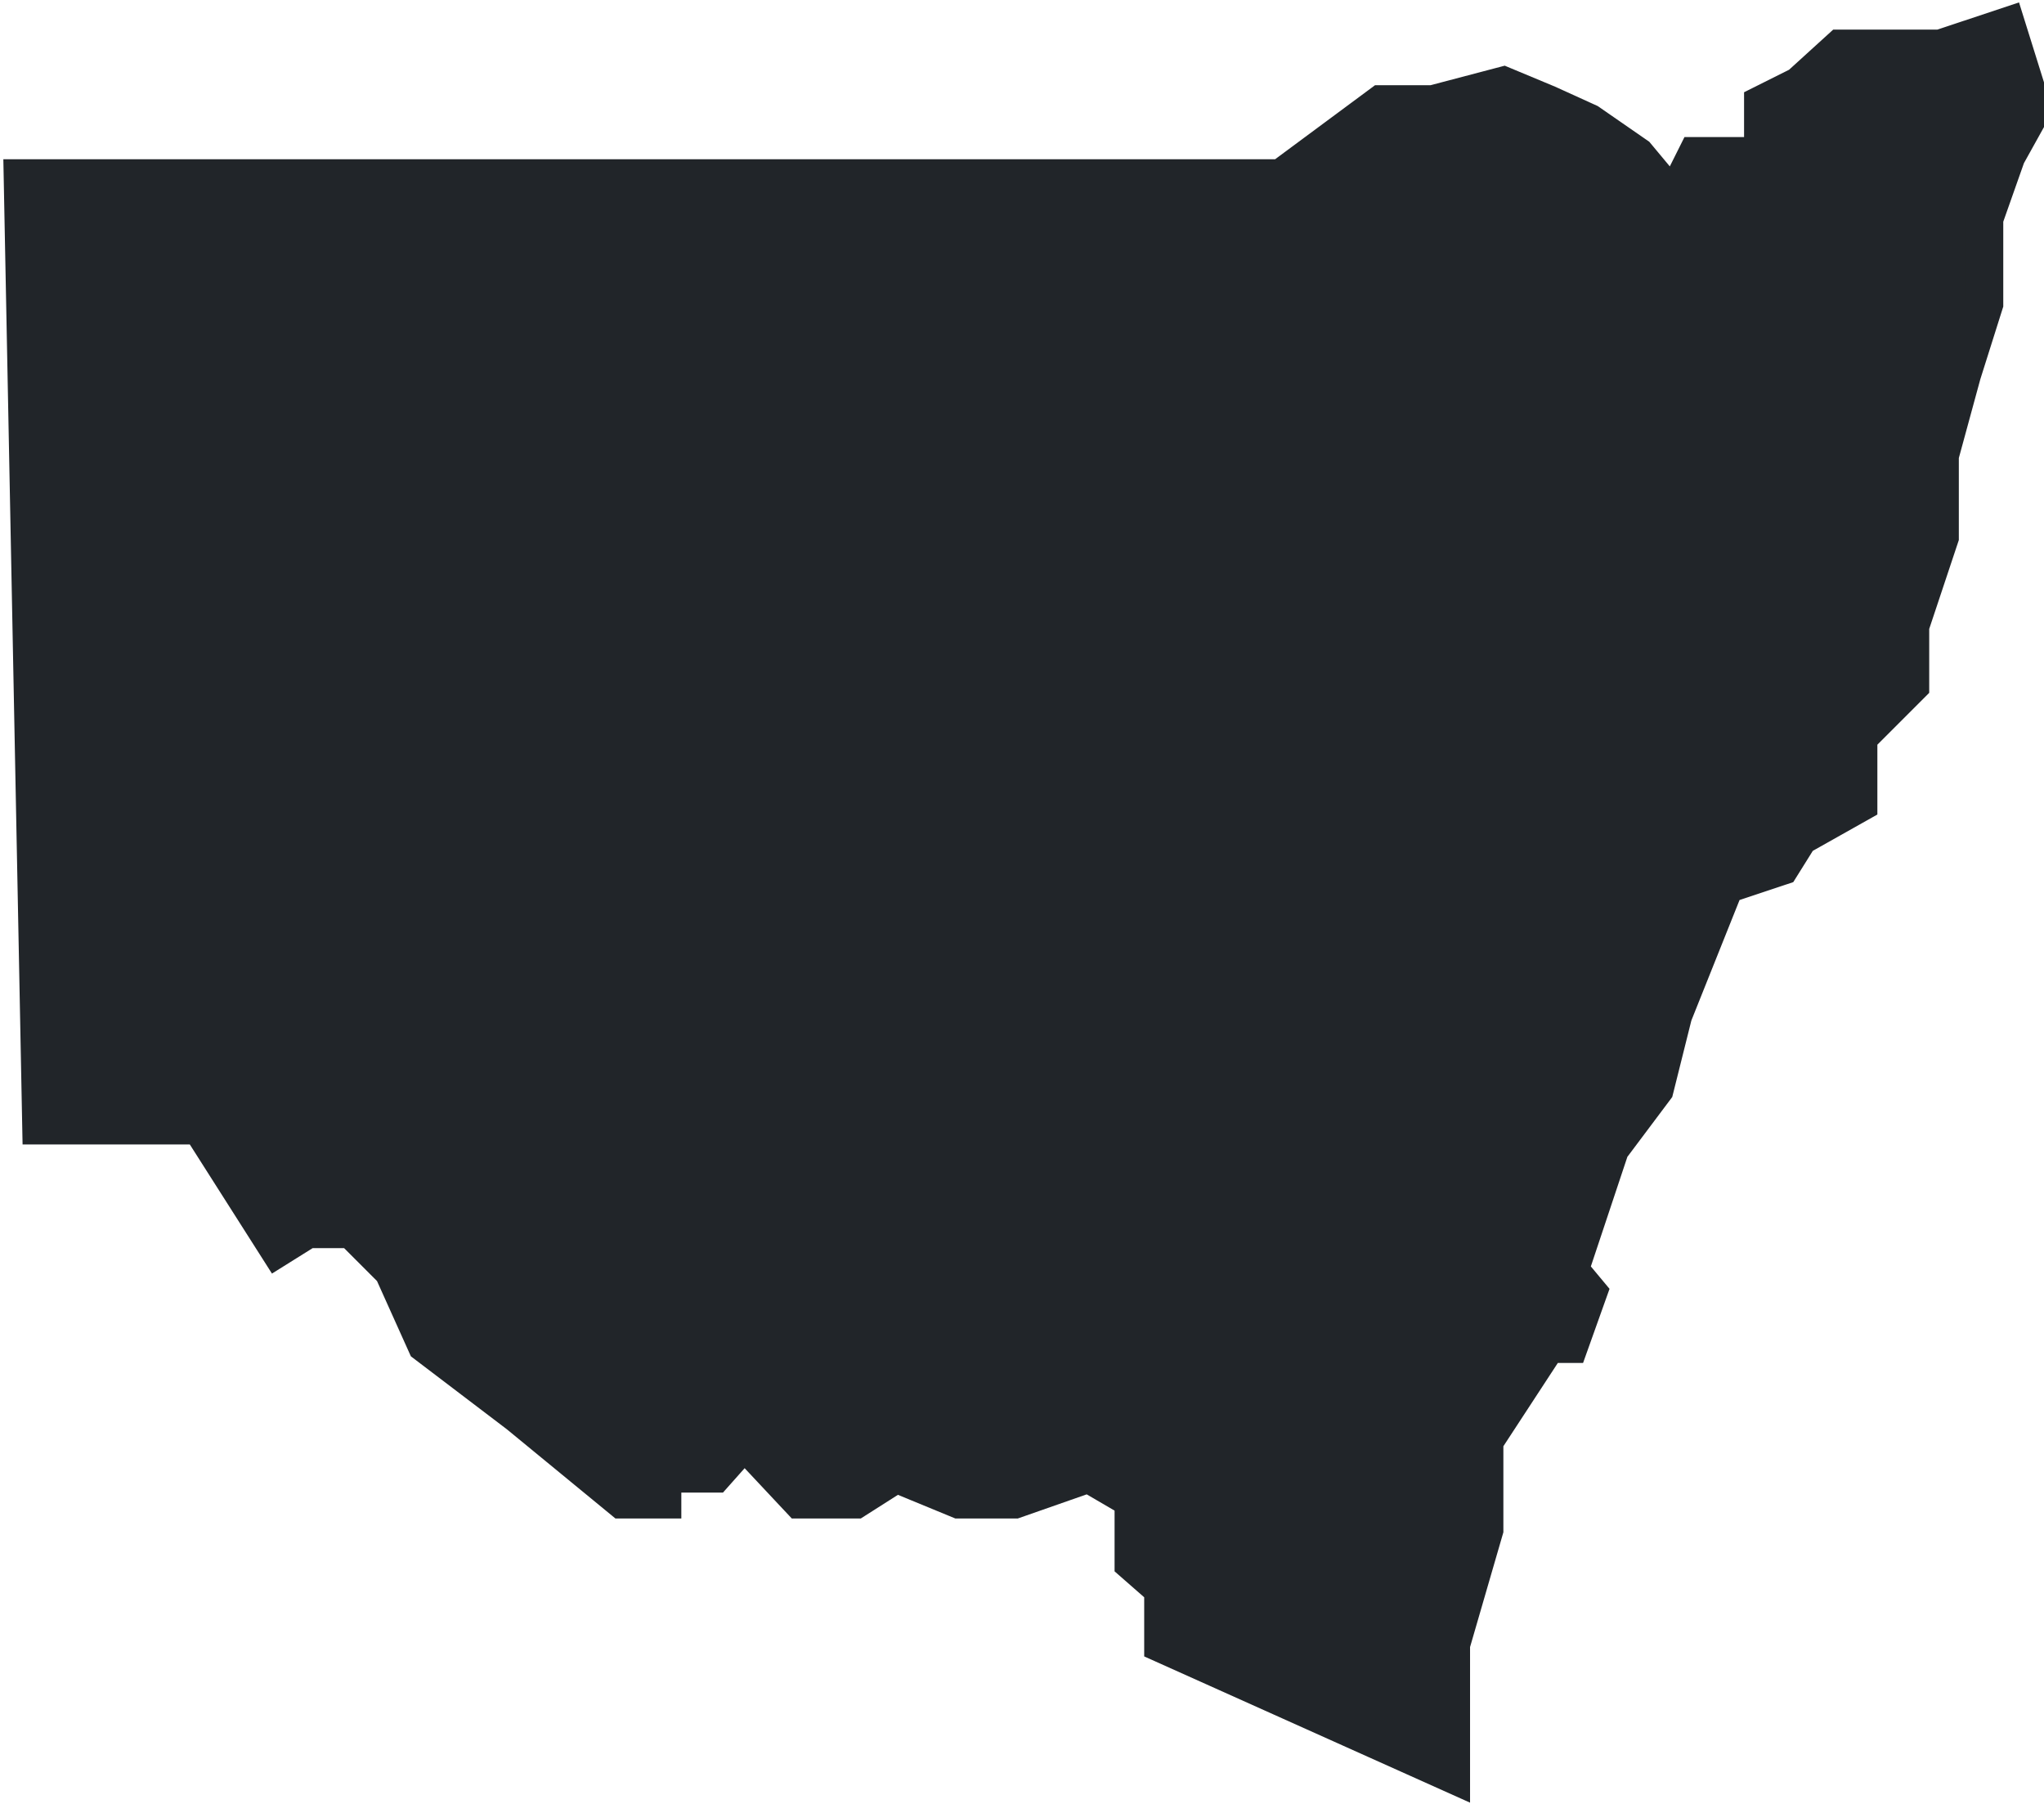
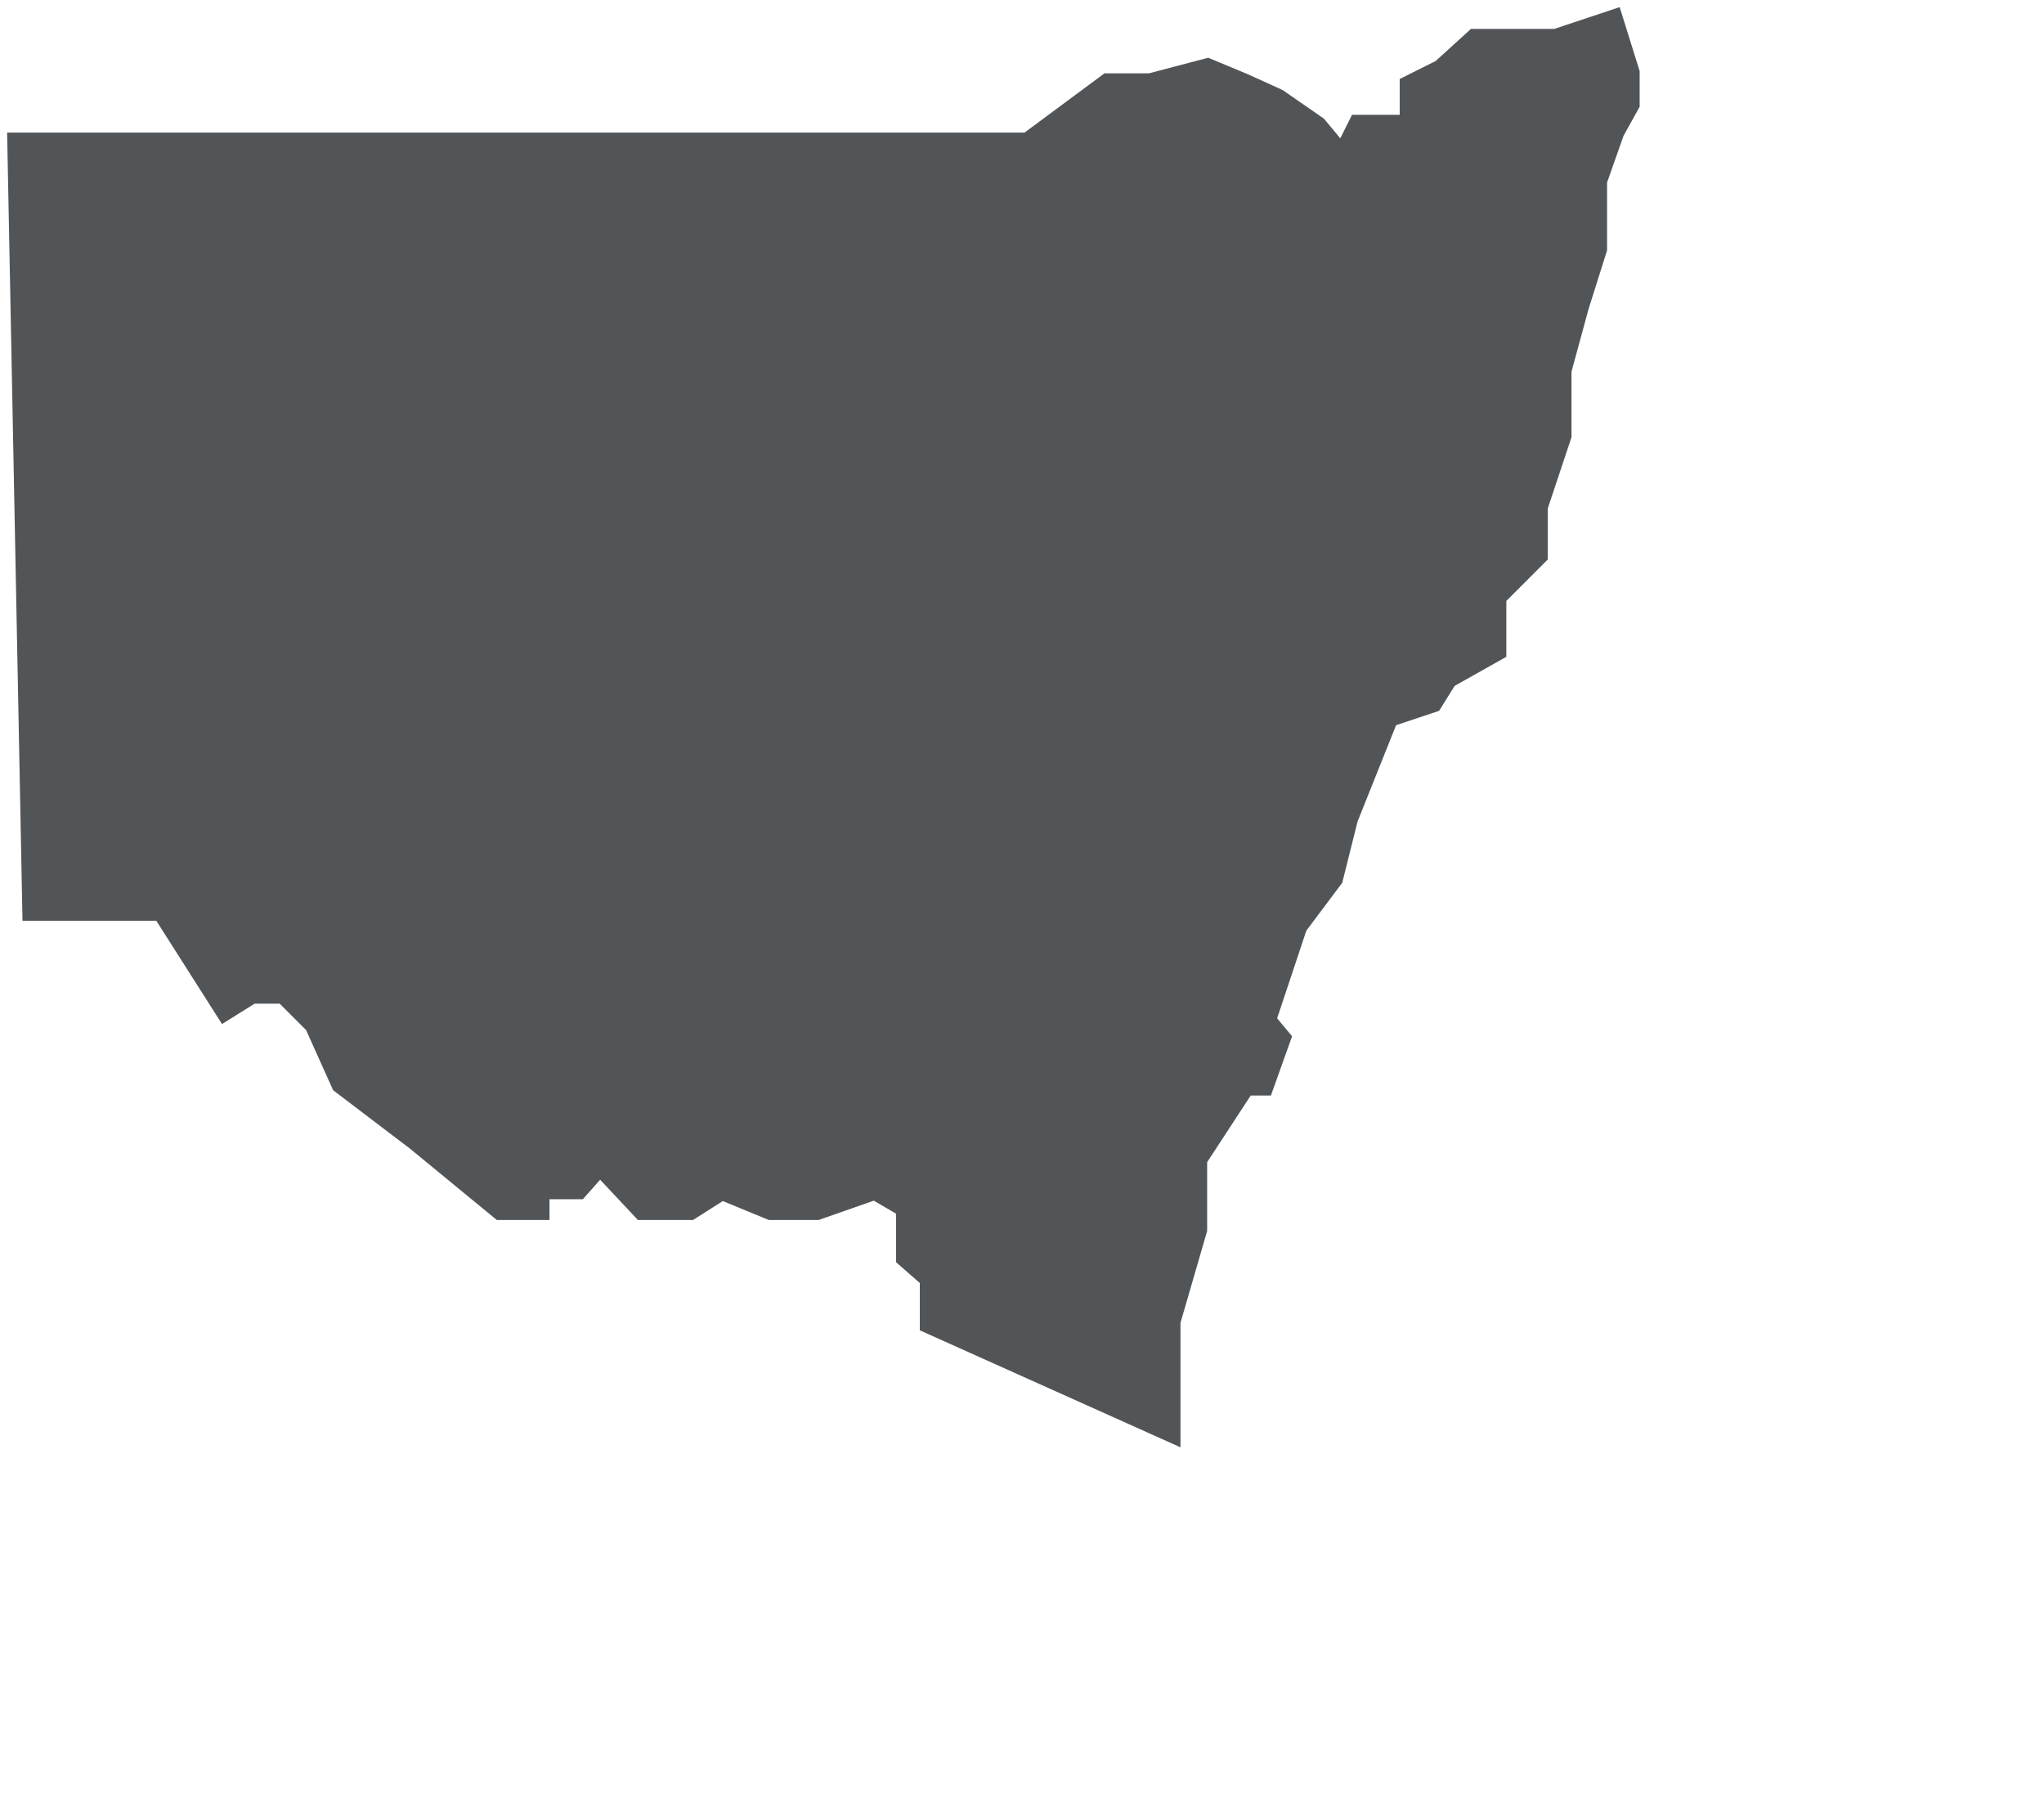
<svg xmlns="http://www.w3.org/2000/svg" width="1104" height="974" viewBox="0 0 1104 974" version="1.1">
  <g id="Canvas" fill="none">
    <g id="Vector">
-       <path d="M 340 41L 5 41L 0 41L 5 297L 27 297L 48 297L 69 330L 77 325L 89 325L 100 336L 109 356L 134 375L 162 398L 173 398L 173 391L 187 391L 195 382L 210 398L 225 398L 236 391L 253 398L 268 398L 288 391L 300 398L 300 415L 308 422L 308 437L 386 472L 386 451L 386 437L 395 406L 395 382L 412 356L 418 356L 423 342L 418 336L 429 303L 441 287L 446 267L 460 232L 475 227L 480 219L 496 210L 496 192L 510 178L 510 162L 518 138L 518 130L 518 116L 524 94L 530 75L 530 52L 536 35L 541 26L 541 16L 536 0L 518 6L 510 6L 503 6L 491 6L 480 16L 470 21L 470 26L 470 35L 460 35L 452 35L 446 47L 436 35L 423 26L 412 21L 400 16L 381 21L 367 21L 340 41Z" transform="translate(12 14) scale(2)" fill="#212529" />
-       <path d="M 5 41L 340 41L 367 21L 381 21L 400 16L 412 21L 423 26L 436 35L 446 47L 452 35L 460 35L 470 35L 470 26L 470 21L 480 16L 491 6L 503 6L 510 6L 518 6L 536 0L 541 16L 541 26L 536 35L 530 52L 530 75L 524 94L 518 116L 518 130L 518 138L 510 162L 510 178L 496 192L 496 210L 480 219L 475 227L 460 232L 446 267L 441 287L 429 303L 418 336L 423 342L 418 356L 412 356L 395 382L 395 406L 386 437L 386 451L 386 472L 308 437L 308 422L 300 415L 300 398L 288 391L 268 398L 253 398L 236 391L 225 398L 210 398L 195 382L 187 391L 173 391L 173 398L 162 398L 134 375L 109 356L 100 336L 89 325L 77 325L 69 330L 48 297L 27 297L 5 297L 0 41L 5 41Z" stroke-width="10" transform="translate(12 14) scale(2)" stroke="#212529" />
+       <path d="M 340 41L 5 41L 0 41L 5 297L 27 297L 48 297L 69 330L 77 325L 89 325L 100 336L 109 356L 134 375L 162 398L 173 398L 173 391L 187 391L 195 382L 210 398L 225 398L 236 391L 253 398L 268 398L 288 391L 300 398L 300 415L 308 422L 308 437L 386 472L 386 451L 386 437L 395 406L 395 382L 412 356L 418 356L 423 342L 418 336L 429 303L 441 287L 446 267L 460 232L 475 227L 480 219L 496 210L 496 192L 510 178L 510 162L 518 138L 518 130L 518 116L 524 94L 530 75L 530 52L 536 35L 541 26L 541 16L 536 0L 518 6L 510 6L 503 6L 491 6L 480 16L 470 21L 470 26L 470 35L 460 35L 452 35L 446 47L 436 35L 423 26L 412 21L 400 16L 381 21L 367 21L 340 41Z" transform="translate(12 14) scale(1.6)" fill="#525558" />
+       <path d="M 5 41L 340 41L 367 21L 381 21L 400 16L 412 21L 423 26L 436 35L 446 47L 452 35L 460 35L 470 35L 470 26L 470 21L 480 16L 491 6L 503 6L 510 6L 518 6L 536 0L 541 16L 541 26L 536 35L 530 52L 530 75L 524 94L 518 116L 518 130L 518 138L 510 162L 510 178L 496 192L 496 210L 480 219L 475 227L 460 232L 446 267L 441 287L 429 303L 418 336L 423 342L 418 356L 412 356L 395 382L 395 406L 386 437L 386 451L 386 472L 308 437L 308 422L 300 415L 300 398L 288 391L 268 398L 253 398L 236 391L 225 398L 210 398L 195 382L 187 391L 173 391L 173 398L 162 398L 134 375L 109 356L 100 336L 89 325L 77 325L 69 330L 48 297L 27 297L 5 297L 0 41L 5 41Z" stroke-width="10" transform="translate(12 14) scale(1.6)" stroke="#525558" />
    </g>
  </g>
</svg>
